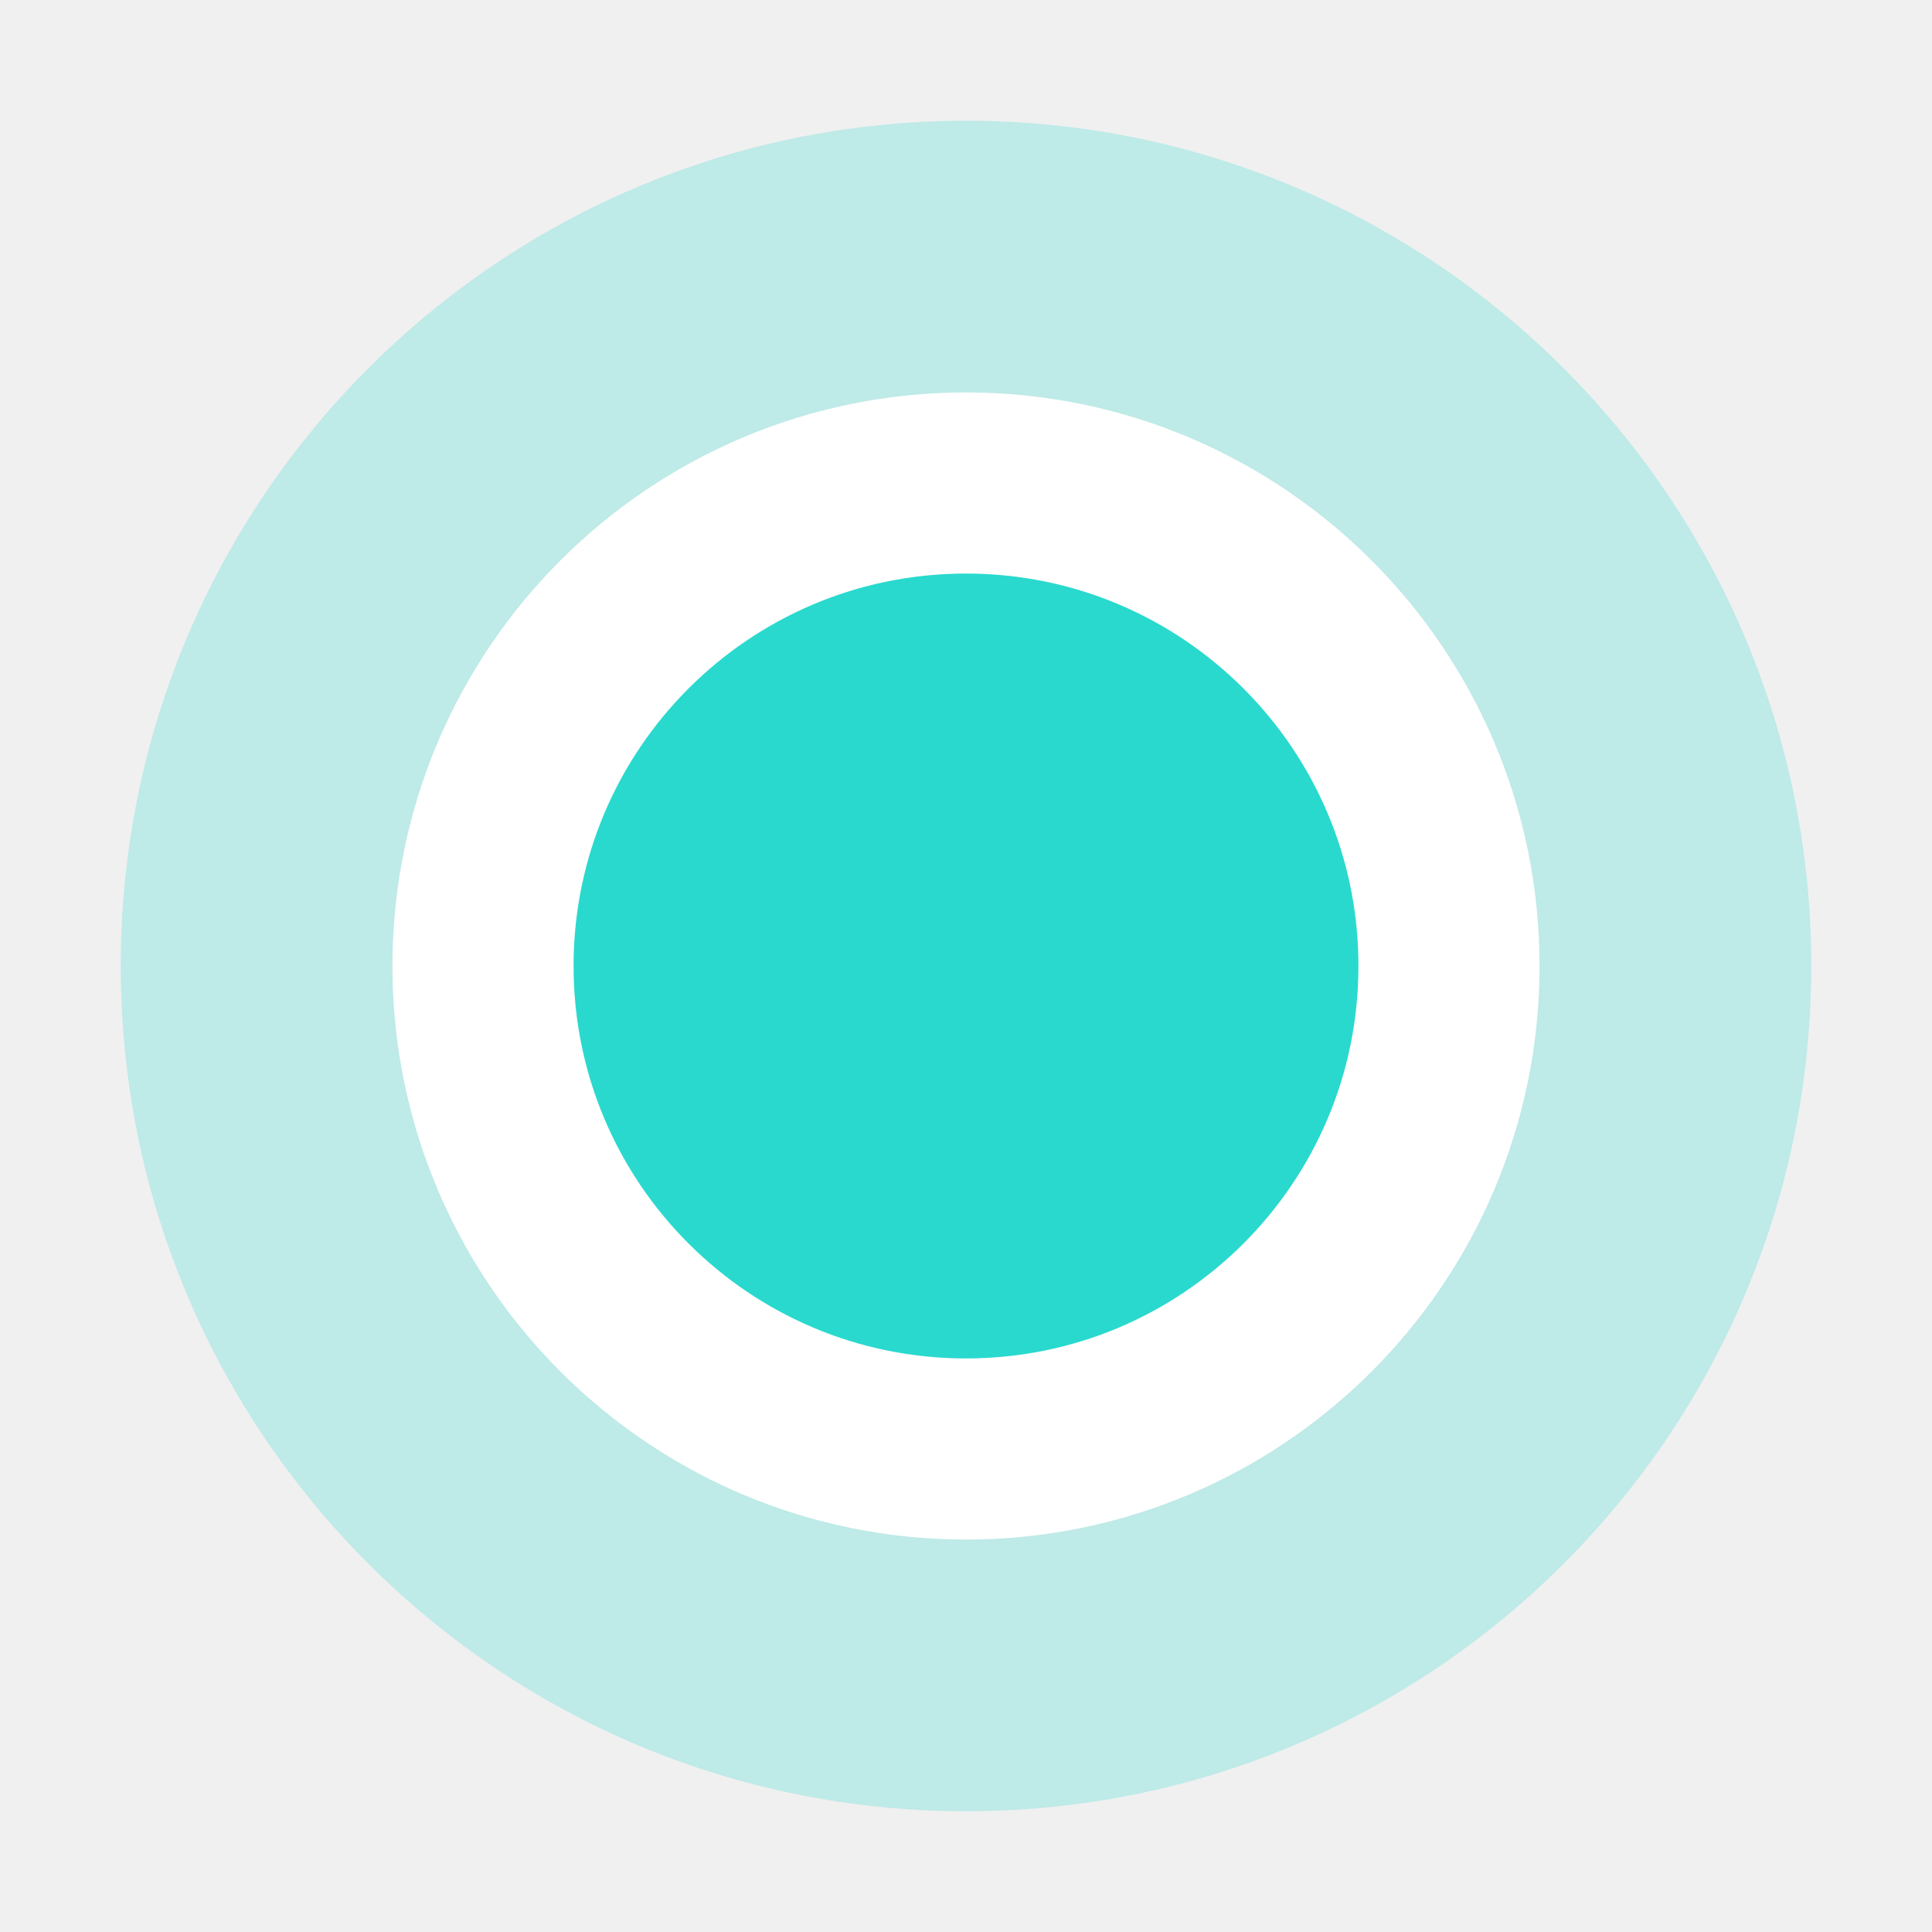
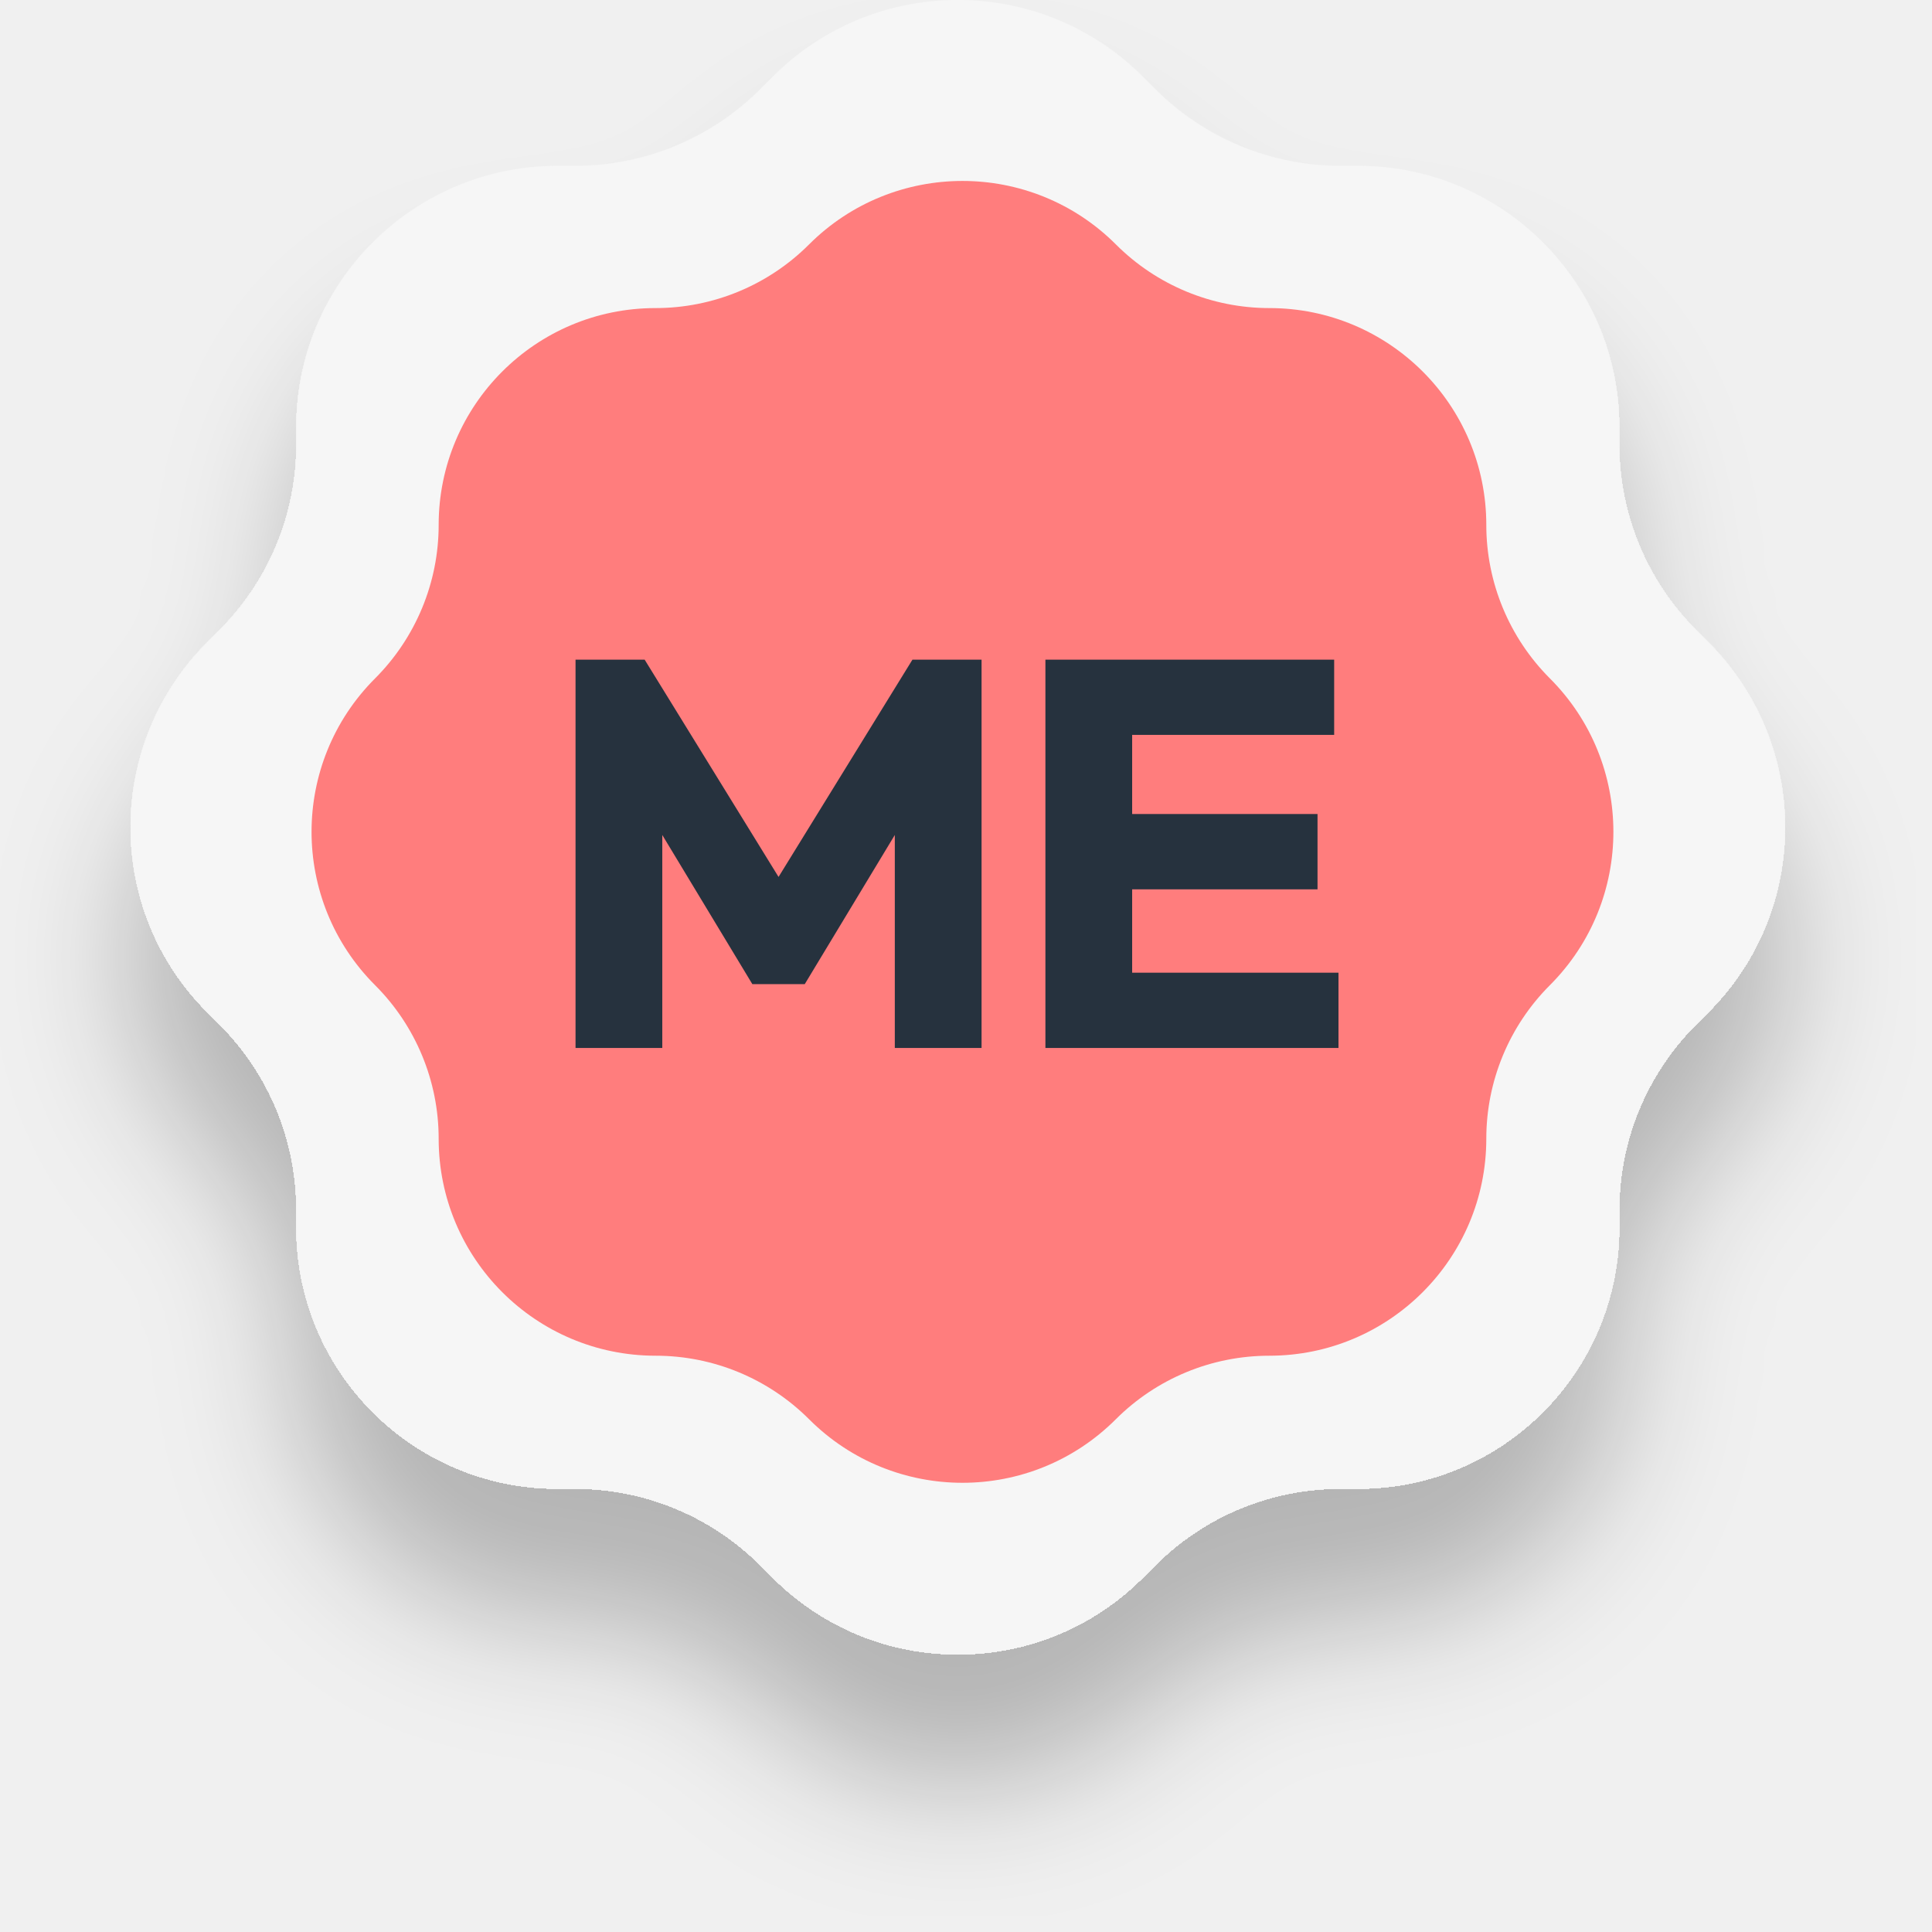
- <svg xmlns="http://www.w3.org/2000/svg" width="32" height="32" viewBox="0 0 32 32" fill="none">
-   <circle cx="16" cy="16" r="14" fill="#29D9CE" fill-opacity="0.25" />
-   <circle cx="16" cy="16" r="8" fill="#29D9CE" stroke="#ffffff" stroke-width="3" />
+ <svg xmlns="http://www.w3.org/2000/svg" width="39" height="39" viewBox="0 0 39 39" fill="none">
+   <g filter="url(#filter0_d_187_1551)">
+     <path d="M23.323 1.804C24.311 2.793 25.653 3.348 27.051 3.348H27.414C30.326 3.348 32.686 5.709 32.686 8.621V8.983C32.686 10.382 33.242 11.723 34.231 12.712L34.489 12.97C36.548 15.029 36.548 18.368 34.489 20.427L34.231 20.685C33.242 21.674 32.686 23.015 32.686 24.413V24.779C32.686 27.691 30.326 30.051 27.414 30.051H27.048C25.65 30.051 24.309 30.607 23.32 31.596L23.063 31.852C21.004 33.911 17.666 33.911 15.606 31.852L15.35 31.596C14.361 30.607 13.02 30.051 11.621 30.051H11.256C8.344 30.051 5.983 27.691 5.983 24.779V24.413C5.983 23.015 5.428 21.674 4.439 20.685L4.181 20.427C2.122 18.368 2.122 15.03 4.181 12.97L4.439 12.712C5.428 11.723 5.983 10.382 5.983 8.984V8.621C5.983 5.709 8.344 3.348 11.256 3.348H11.619C13.017 3.348 14.358 2.793 15.347 1.804L15.606 1.544C17.666 -0.515 21.004 -0.515 23.063 1.544L23.323 1.804Z" fill="#F6F6F6" />
+   </g>
+   <path d="M22.528 4.936C23.349 5.757 24.463 6.219 25.624 6.219C28.043 6.219 30.003 8.179 30.003 10.597C30.003 11.758 30.465 12.872 31.286 13.694C32.996 15.404 32.996 18.177 31.286 19.888C30.465 20.709 30.003 21.824 30.003 22.985C30.003 25.405 28.041 27.367 25.622 27.367C24.46 27.367 23.346 27.828 22.525 28.649C20.815 30.36 18.043 30.36 16.332 28.649C15.511 27.828 14.397 27.367 13.236 27.367C10.816 27.367 8.855 25.405 8.855 22.985C8.855 21.824 8.393 20.709 7.572 19.888C5.861 18.177 5.862 15.404 7.572 13.694C8.393 12.872 8.855 11.758 8.855 10.597C8.855 8.179 10.815 6.219 13.233 6.219C14.395 6.219 15.509 5.757 16.33 4.936C18.041 3.225 20.817 3.225 22.528 4.936Z" fill="#FF7D7D" />
+   <path d="M11.618 21.155V13.316H13.013L15.716 17.702L18.419 13.316H19.814V21.155H18.063V16.855L16.245 19.866H15.187L13.369 16.855V21.155H11.618ZM21.103 21.155V13.316H26.932V14.835H22.854V16.432H26.596V17.952H22.854V19.635H27.019V21.155H21.103Z" fill="#26323E" />
+   <defs>
+     <filter id="filter0_d_187_1551" x="0" y="0" width="38.669" height="38.669" filterUnits="userSpaceOnUse" color-interpolation-filters="sRGB">
+       <feFlood flood-opacity="0" result="BackgroundImageFix" />
+       <feColorMatrix in="SourceAlpha" type="matrix" values="0 0 0 0 0 0 0 0 0 0 0 0 0 0 0 0 0 0 127 0" result="hardAlpha" />
+       <feOffset dy="2.636" />
+       <feGaussianBlur stdDeviation="1.318" />
+       <feComposite in2="hardAlpha" operator="out" />
+       <feColorMatrix type="matrix" values="0 0 0 0 0 0 0 0 0 0 0 0 0 0 0 0 0 0 0.25 0" />
+       <feBlend mode="normal" in2="BackgroundImageFix" result="effect1_dropShadow_187_1551" />
+       <feBlend mode="normal" in="SourceGraphic" in2="effect1_dropShadow_187_1551" result="shape" />
+     </filter>
+   </defs>
</svg>
